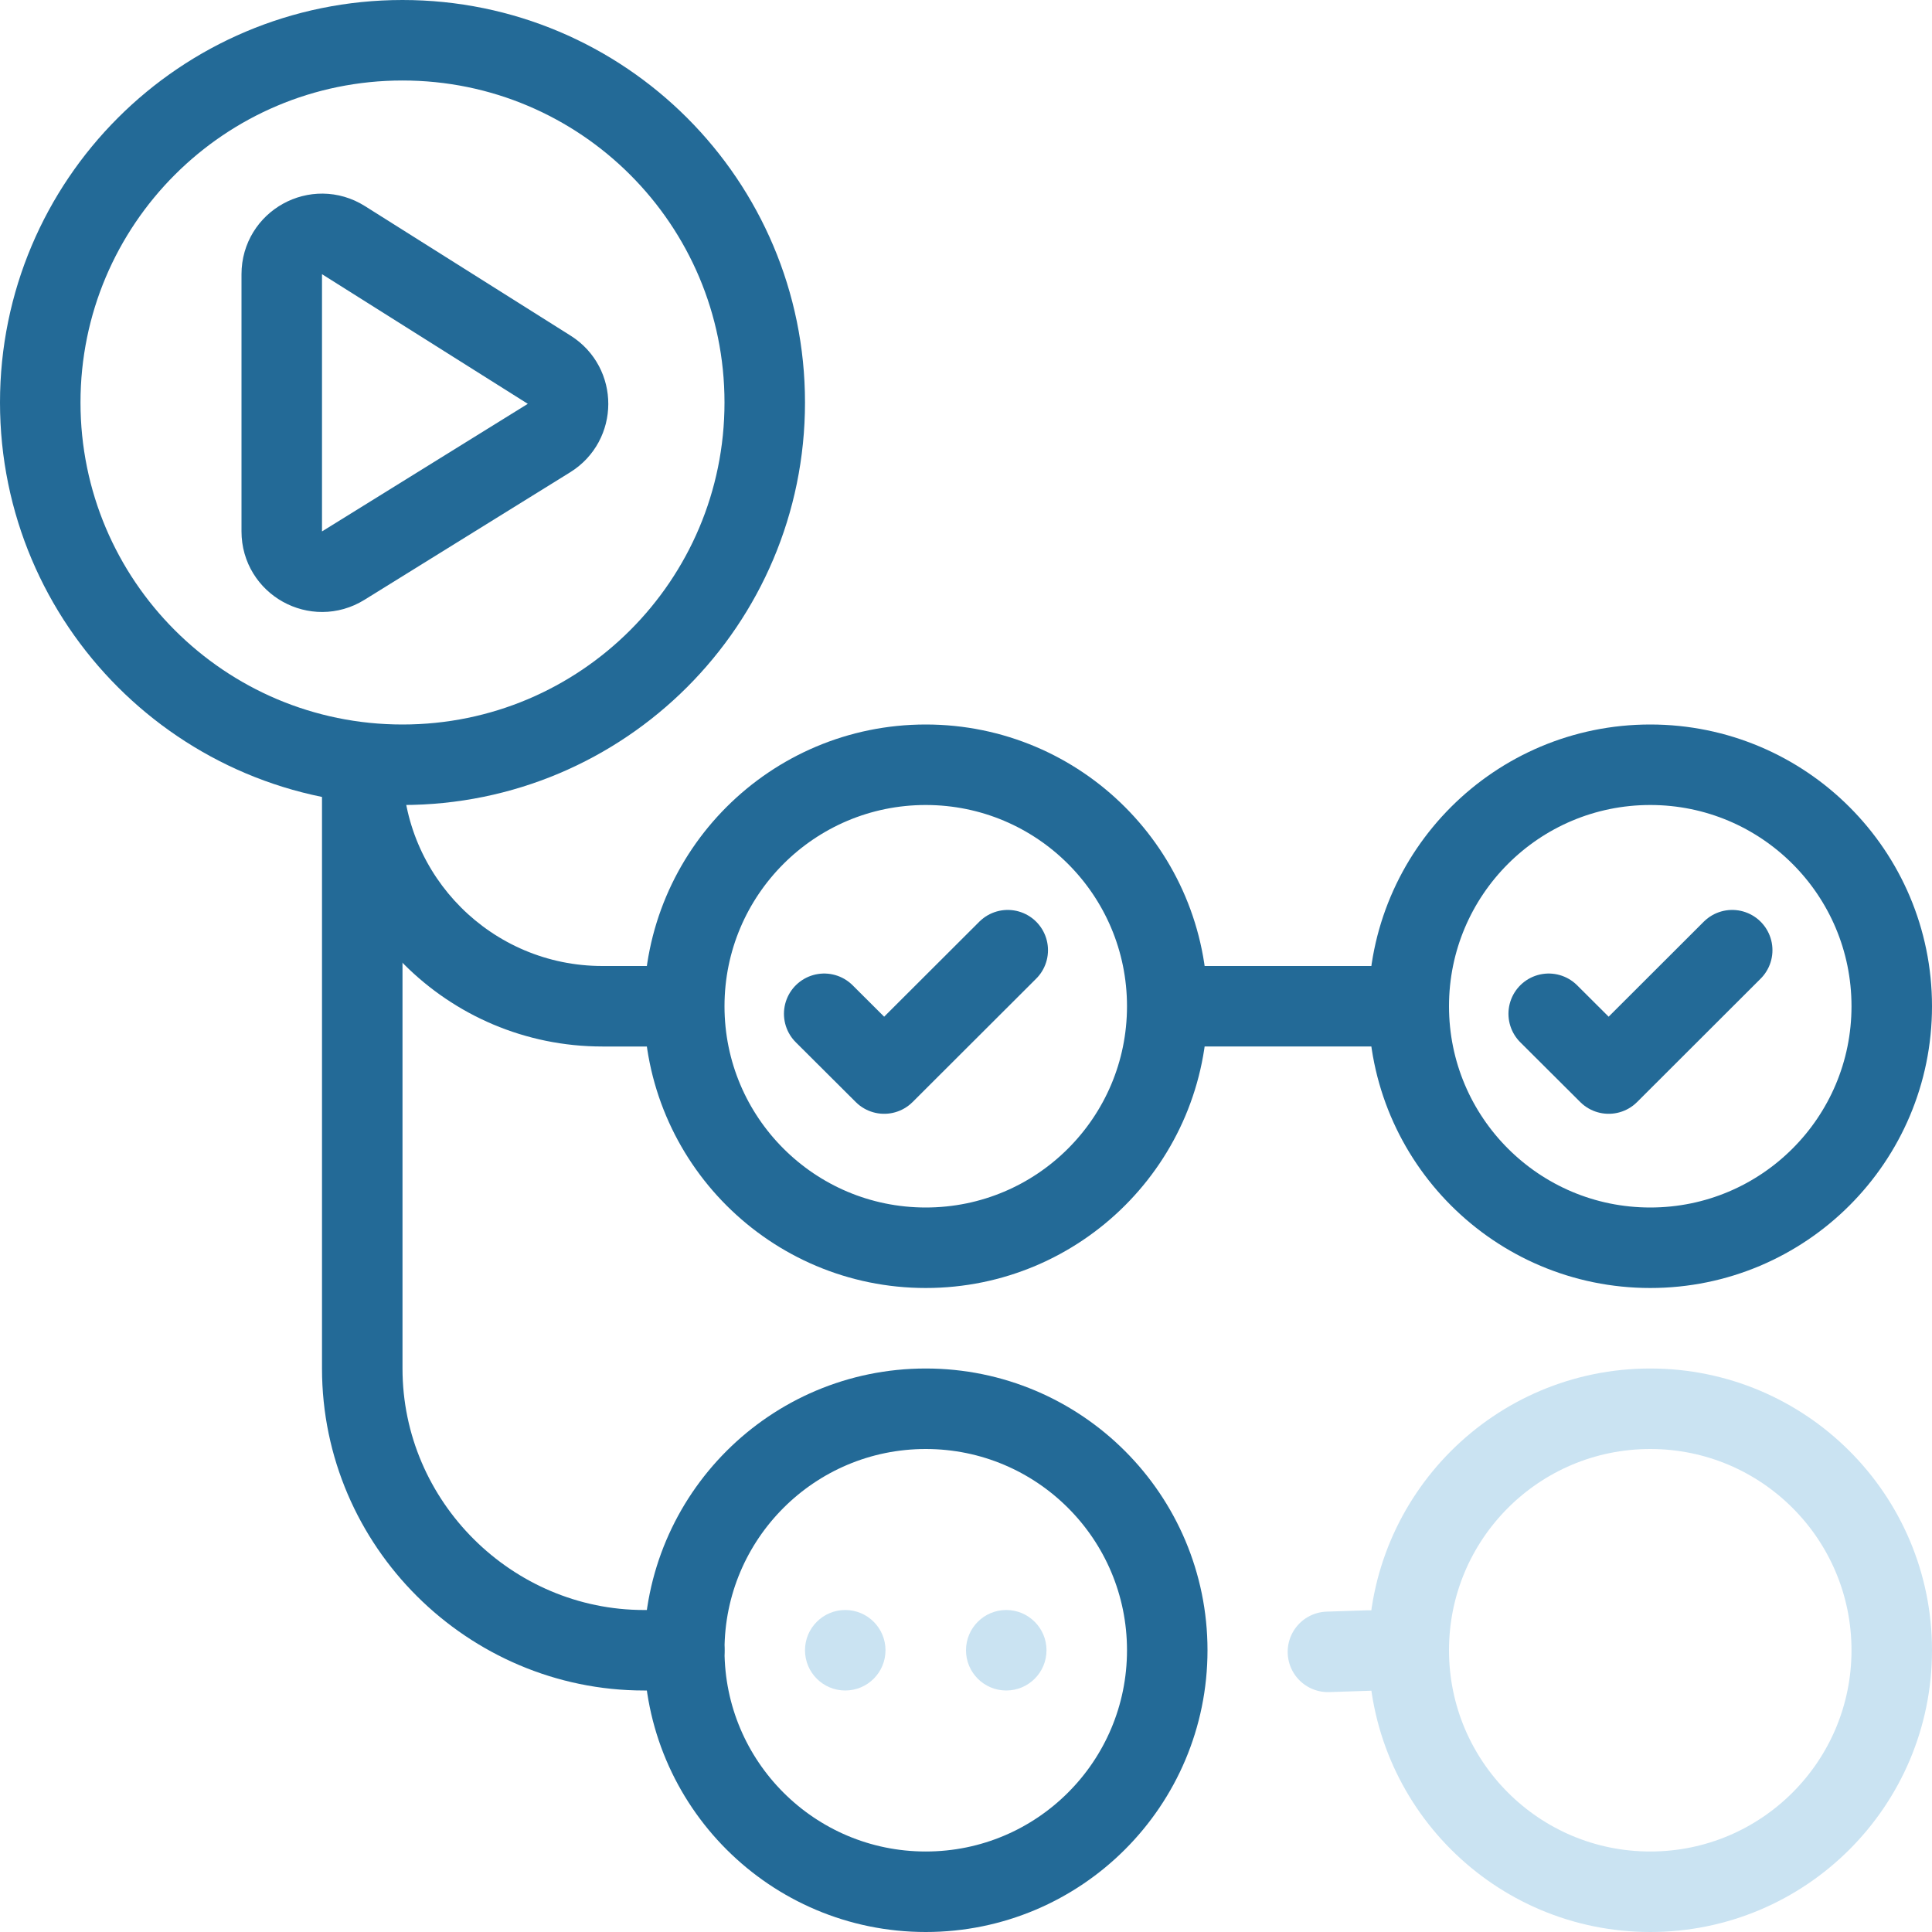
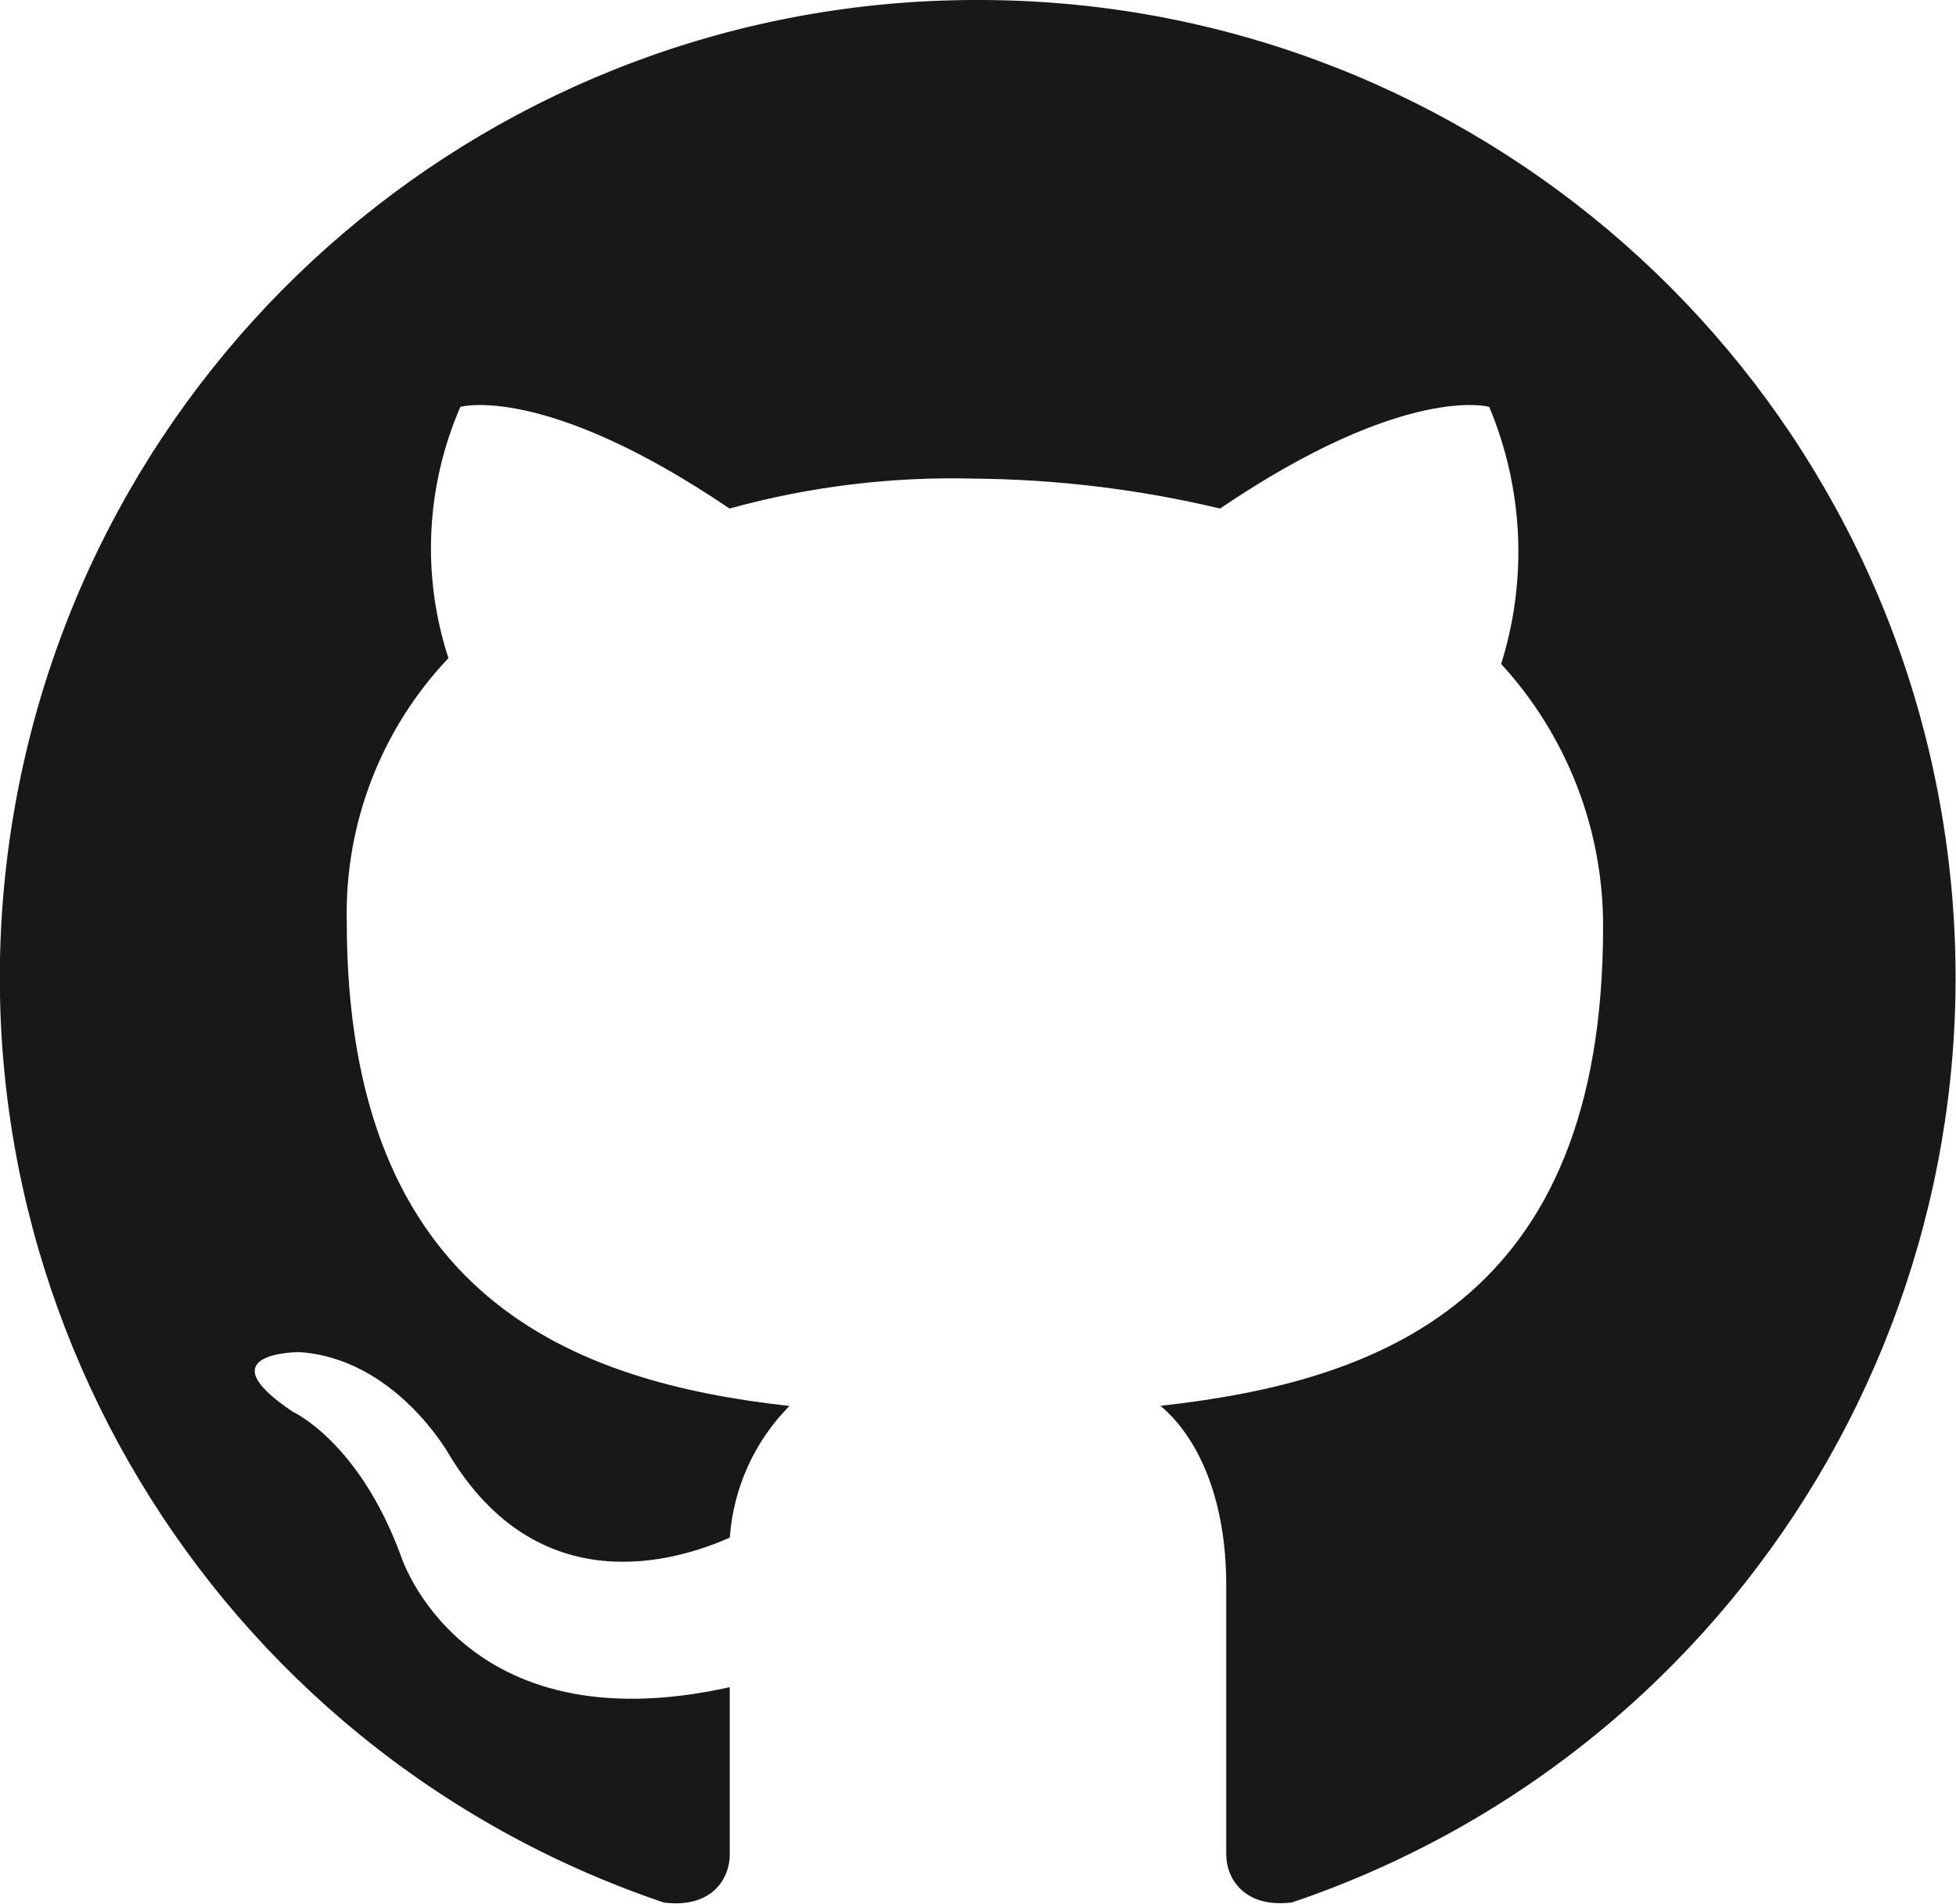
- <svg xmlns="http://www.w3.org/2000/svg" width="48" height="48" viewBox="0 0 48 48" fill="none">
-   <path fill-rule="evenodd" clip-rule="evenodd" d="M10 1C14.971 1 19 5.029 19 10C19 14.971 14.971 19 10 19C5.029 19 1 14.971 1 10C1 5.029 5.029 1 10 1Z" stroke="#236a97" stroke-width="2" stroke-linecap="round" stroke-linejoin="round" />
-   <path fill-rule="evenodd" clip-rule="evenodd" d="M23 19C26.314 19 29 21.686 29 25C29 28.314 26.314 31 23 31C19.686 31 17 28.314 17 25C17 21.686 19.686 19 23 19Z" stroke="#236a97" stroke-width="2" stroke-linecap="round" stroke-linejoin="round" />
-   <path fill-rule="evenodd" clip-rule="evenodd" d="M23 35C26.314 35 29 37.686 29 41C29 44.314 26.314 47 23 47C19.686 47 17 44.314 17 41C17 37.686 19.686 35 23 35Z" stroke="#236a97" stroke-width="2" stroke-linecap="round" stroke-linejoin="round" />
-   <path fill-rule="evenodd" clip-rule="evenodd" d="M41 35C44.314 35 47 37.686 47 41C47 44.314 44.314 47 41 47C37.686 47 35 44.314 35 41C35 37.686 37.686 35 41 35Z" stroke="#cae3f2" stroke-width="2" stroke-linecap="round" stroke-linejoin="round" />
-   <path d="M25.037 23.607L21.967 26.672L20.477 25.187" stroke="#236a97" stroke-width="2" stroke-linecap="round" stroke-linejoin="round" />
-   <path fill-rule="evenodd" clip-rule="evenodd" d="M41 19C44.314 19 47 21.686 47 25C47 28.314 44.314 31 41 31C37.686 31 35 28.314 35 25C35 21.686 37.686 19 41 19Z" stroke="#236a97" stroke-width="2" stroke-linecap="round" stroke-linejoin="round" />
-   <path d="M43.036 23.607L39.967 26.672L38.477 25.187" stroke="#236a97" stroke-width="2" stroke-linecap="round" stroke-linejoin="round" />
-   <path d="M7 6.812C7 6.025 7.867 5.546 8.533 5.966L13.646 9.187C14.271 9.581 14.268 10.493 13.64 10.883L8.527 14.053C7.861 14.466 7 13.987 7 13.204V6.812Z" stroke="#236a97" stroke-width="2" stroke-linecap="round" stroke-linejoin="round" />
-   <path d="M9 19V34C9 37.866 12.177 41 16 41H17" stroke="#236a97" stroke-width="2" stroke-linecap="round" stroke-linejoin="round" />
-   <path d="M16.949 26C17.501 26 17.949 25.552 17.949 25C17.949 24.448 17.501 24 16.949 24V26ZM8 19.035C8 22.882 11.118 26 14.965 26V24C12.223 24 10 21.777 10 19.035H8ZM14.965 26H16.949V24H14.965V26Z" fill="#236a97" />
-   <path d="M29.055 25H34.999" stroke="#236a97" stroke-width="2" stroke-linecap="round" stroke-linejoin="round" />
-   <path fill-rule="evenodd" clip-rule="evenodd" d="M21 40C21.552 40 22 40.448 22 41C22 41.553 21.552 42 21 42C20.448 42 20 41.553 20 41C20 40.448 20.448 40 21 40Z" fill="#cae3f2" />
-   <path fill-rule="evenodd" clip-rule="evenodd" d="M25 40C25.552 40 26 40.448 26 41C26 41.553 25.552 42 25 42C24.448 42 24 41.553 24 41C24 40.448 24.448 40 25 40Z" fill="#cae3f2" />
-   <path d="M34.005 41.007L32.992 41.04" stroke="#cae3f2" stroke-width="2" stroke-linecap="round" />
+ <svg xmlns="http://www.w3.org/2000/svg" viewBox="-738.601 -3545.014 54.017 52.551">
+   <path fill="#191717" fill-rule="evenodd" d="M-711.675-3545.014a26.975 26.975 0 0 0-8.59 52.53c1.322.165 1.817-.661 1.817-1.322v-4.625c-7.433 1.652-9.085-3.634-9.085-3.634-1.156-3.139-2.973-3.965-2.973-3.965-2.478-1.652.165-1.652.165-1.652 2.643.165 4.13 2.808 4.13 2.808 2.478 4.13 6.277 2.973 7.764 2.313a5.752 5.752 0 0 1 1.646-3.634c-5.947-.661-12.224-2.973-12.224-13.38a10.24 10.24 0 0 1 2.808-7.268 9.781 9.781 0 0 1 .33-6.938s2.313-.661 7.433 2.808a23.083 23.083 0 0 1 6.773-.826 30.4 30.4 0 0 1 6.773.826c5.121-3.469 7.433-2.808 7.433-2.808a10.343 10.343 0 0 1 .33 7.1 10.684 10.684 0 0 1 2.815 7.267c0 10.407-6.277 12.554-12.224 13.215.991.826 1.817 2.478 1.817 4.956v7.433c0 .661.5 1.487 1.817 1.322a26.976 26.976 0 0 0-8.755-52.526z" />
</svg>
